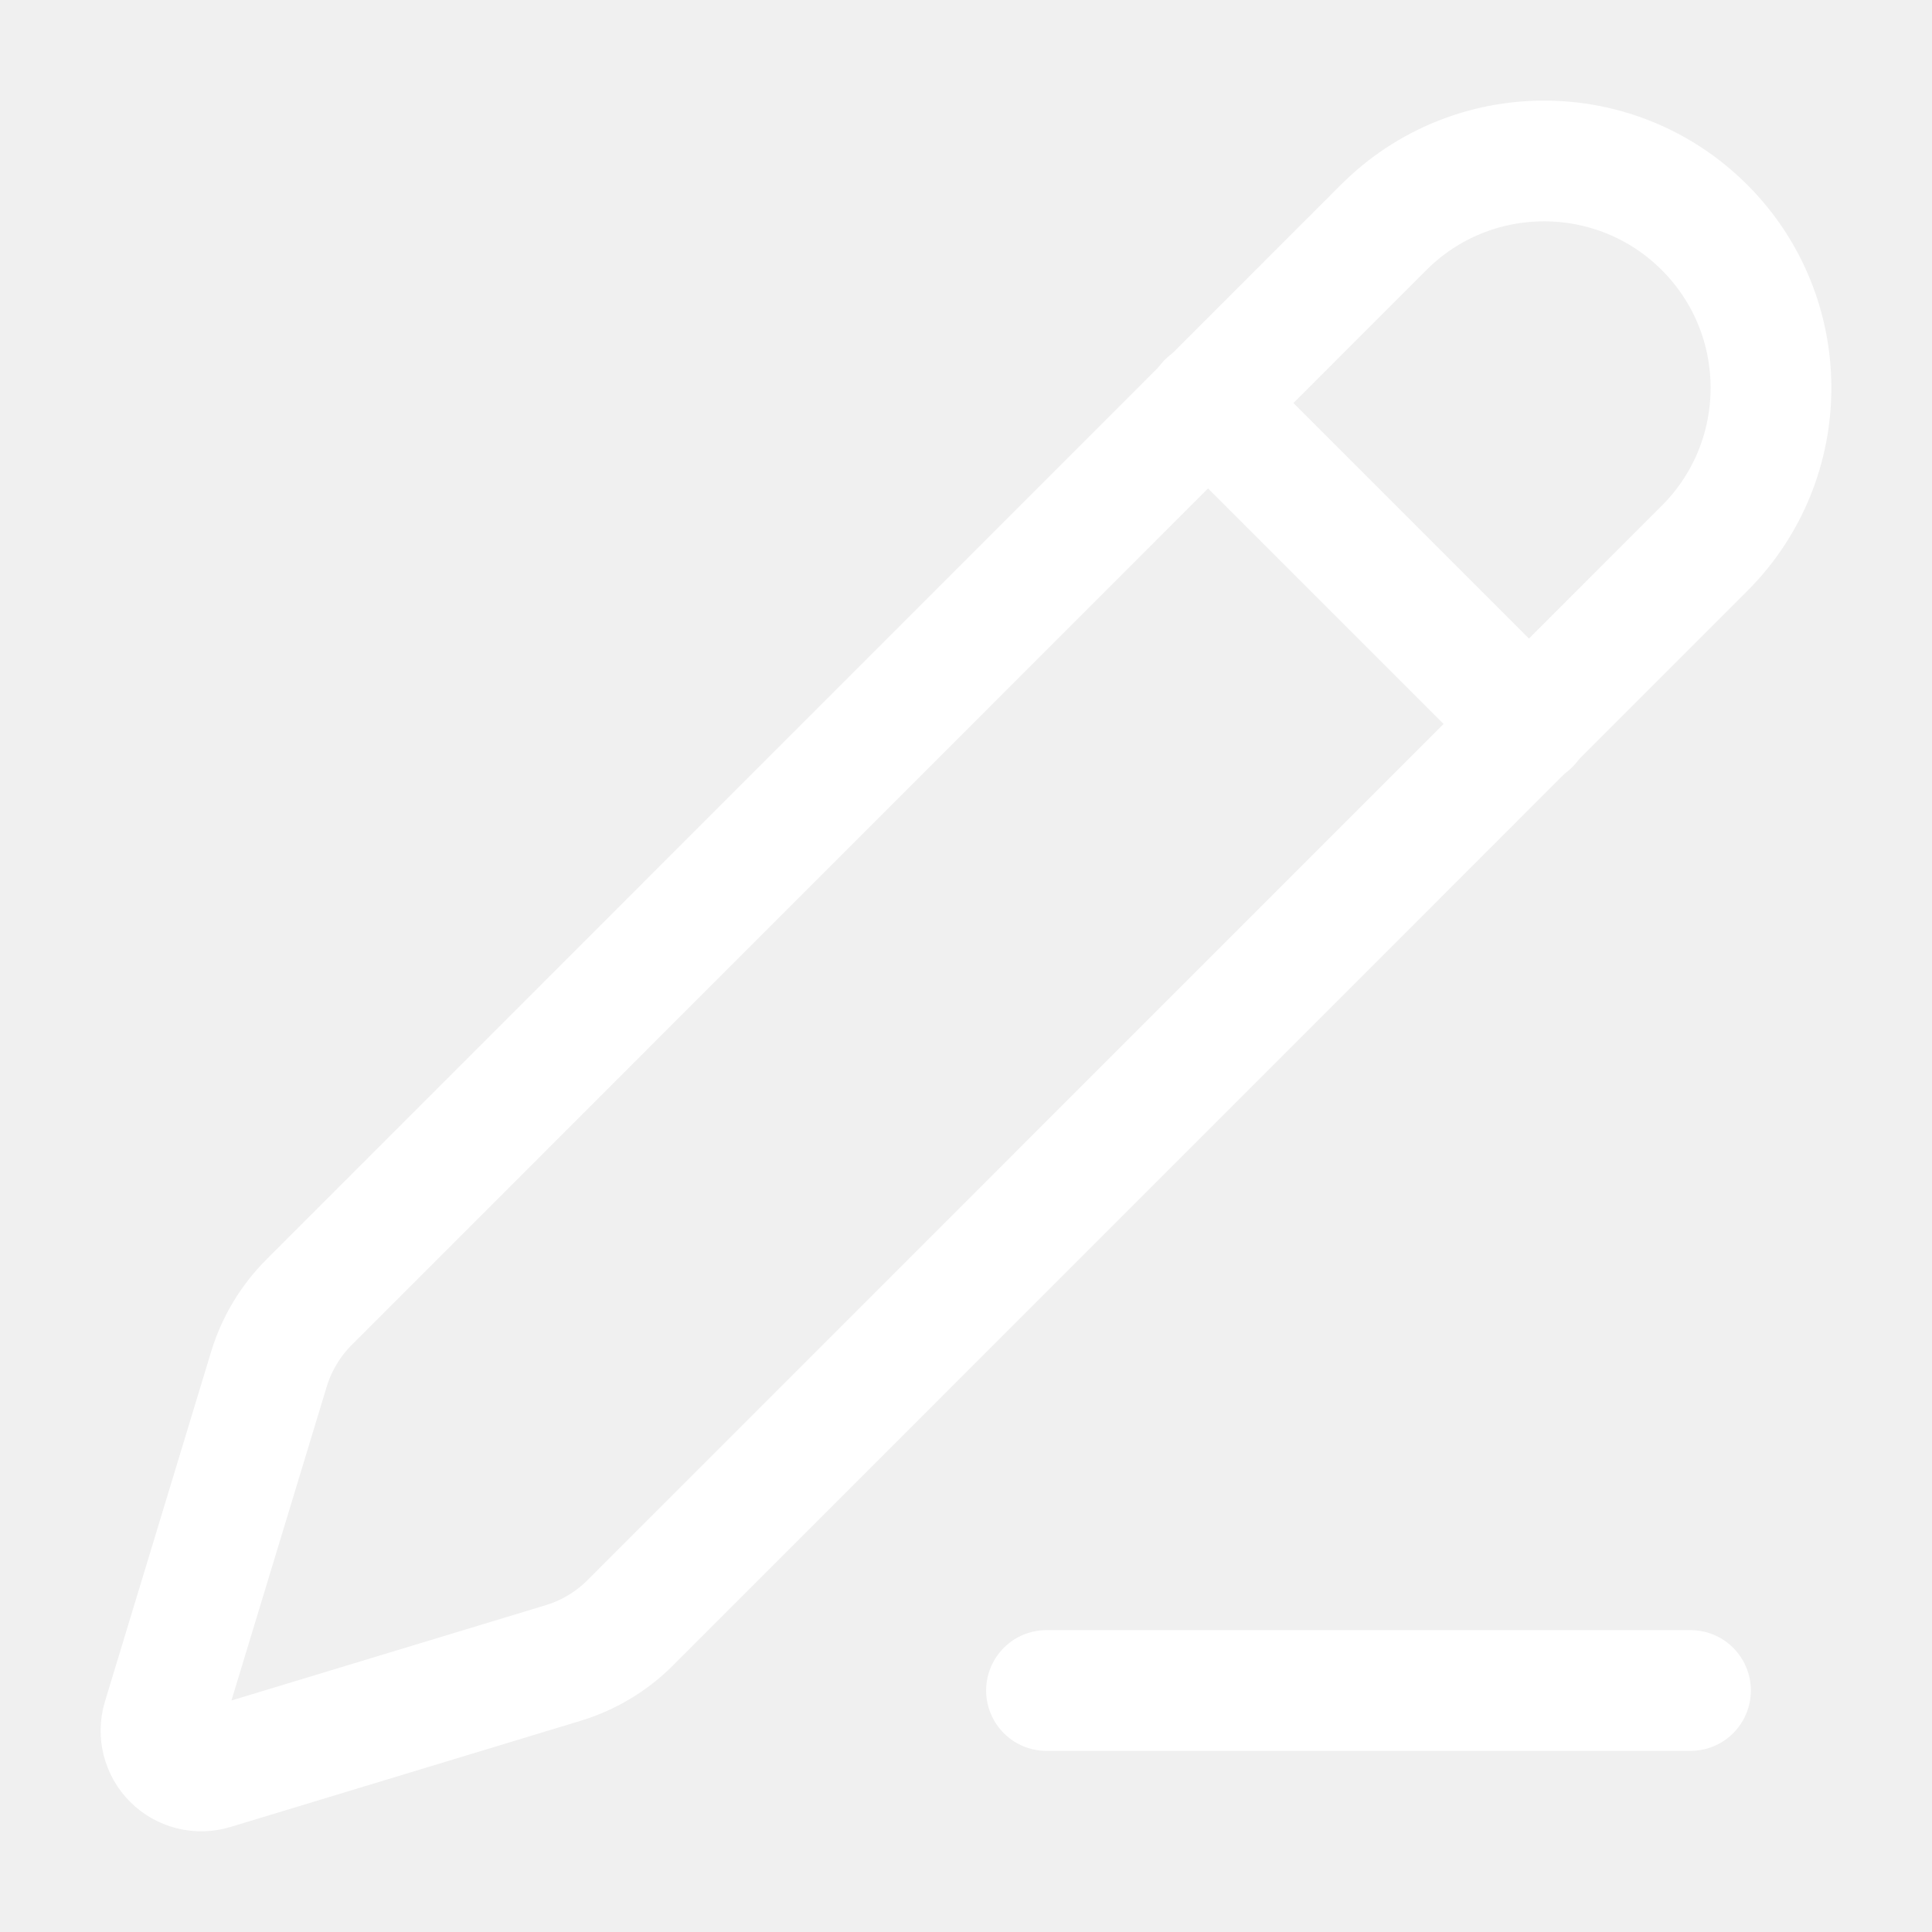
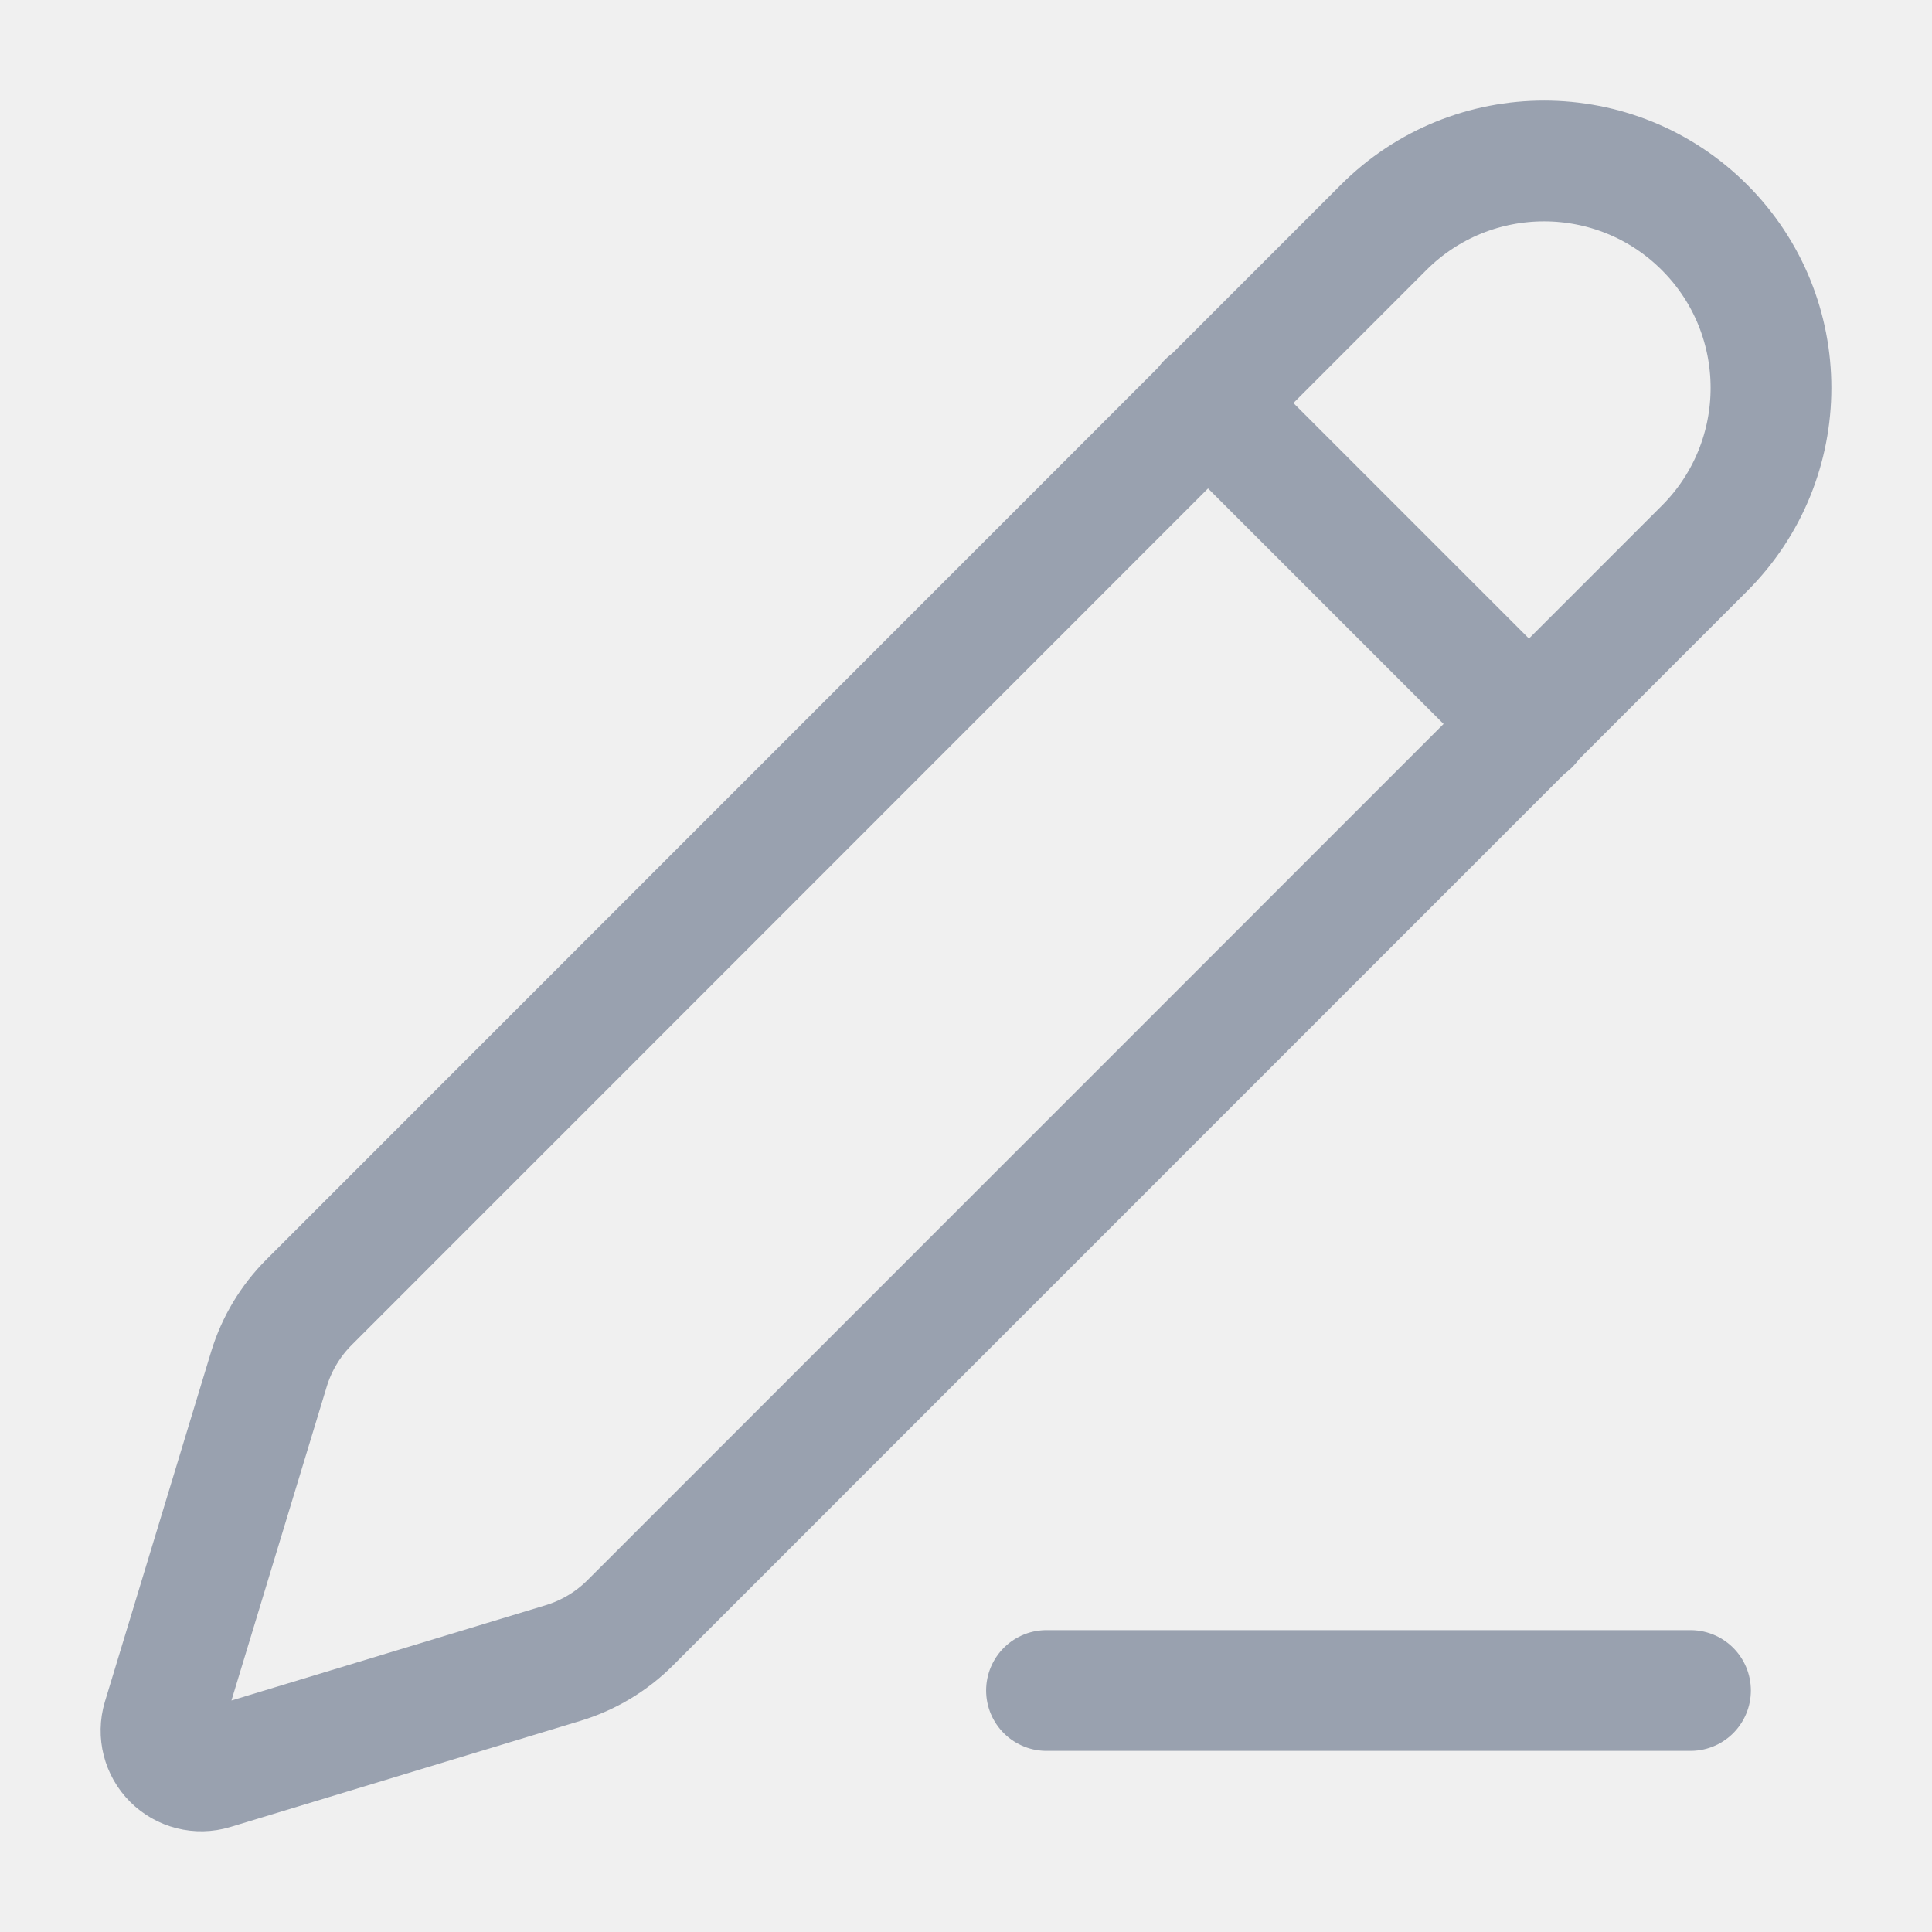
- <svg xmlns="http://www.w3.org/2000/svg" width="24" height="24" viewBox="0 0 24 24" fill="none" stroke="#ffffff" stroke-width="1.5" stroke-linecap="round" stroke-linejoin="round" class="lucide lucide-pencil-line-icon lucide-pencil-line">
+ <svg xmlns="http://www.w3.org/2000/svg" width="24" height="24" viewBox="0 0 24 24" fill="none" stroke="#99a1af" stroke-width="1.5" stroke-linecap="round" stroke-linejoin="round" class="lucide lucide-pencil-line-icon lucide-pencil-line">
  <path d="M13 21h8" />
  <path d="m15 5 4 4" />
  <path d="M21.174 6.812a1 1 0 0 0-3.986-3.987L3.842 16.174a2 2 0 0 0-.5.83l-1.321 4.352a.5.5 0 0 0 .623.622l4.353-1.32a2 2 0 0 0 .83-.497z" />
</svg>
